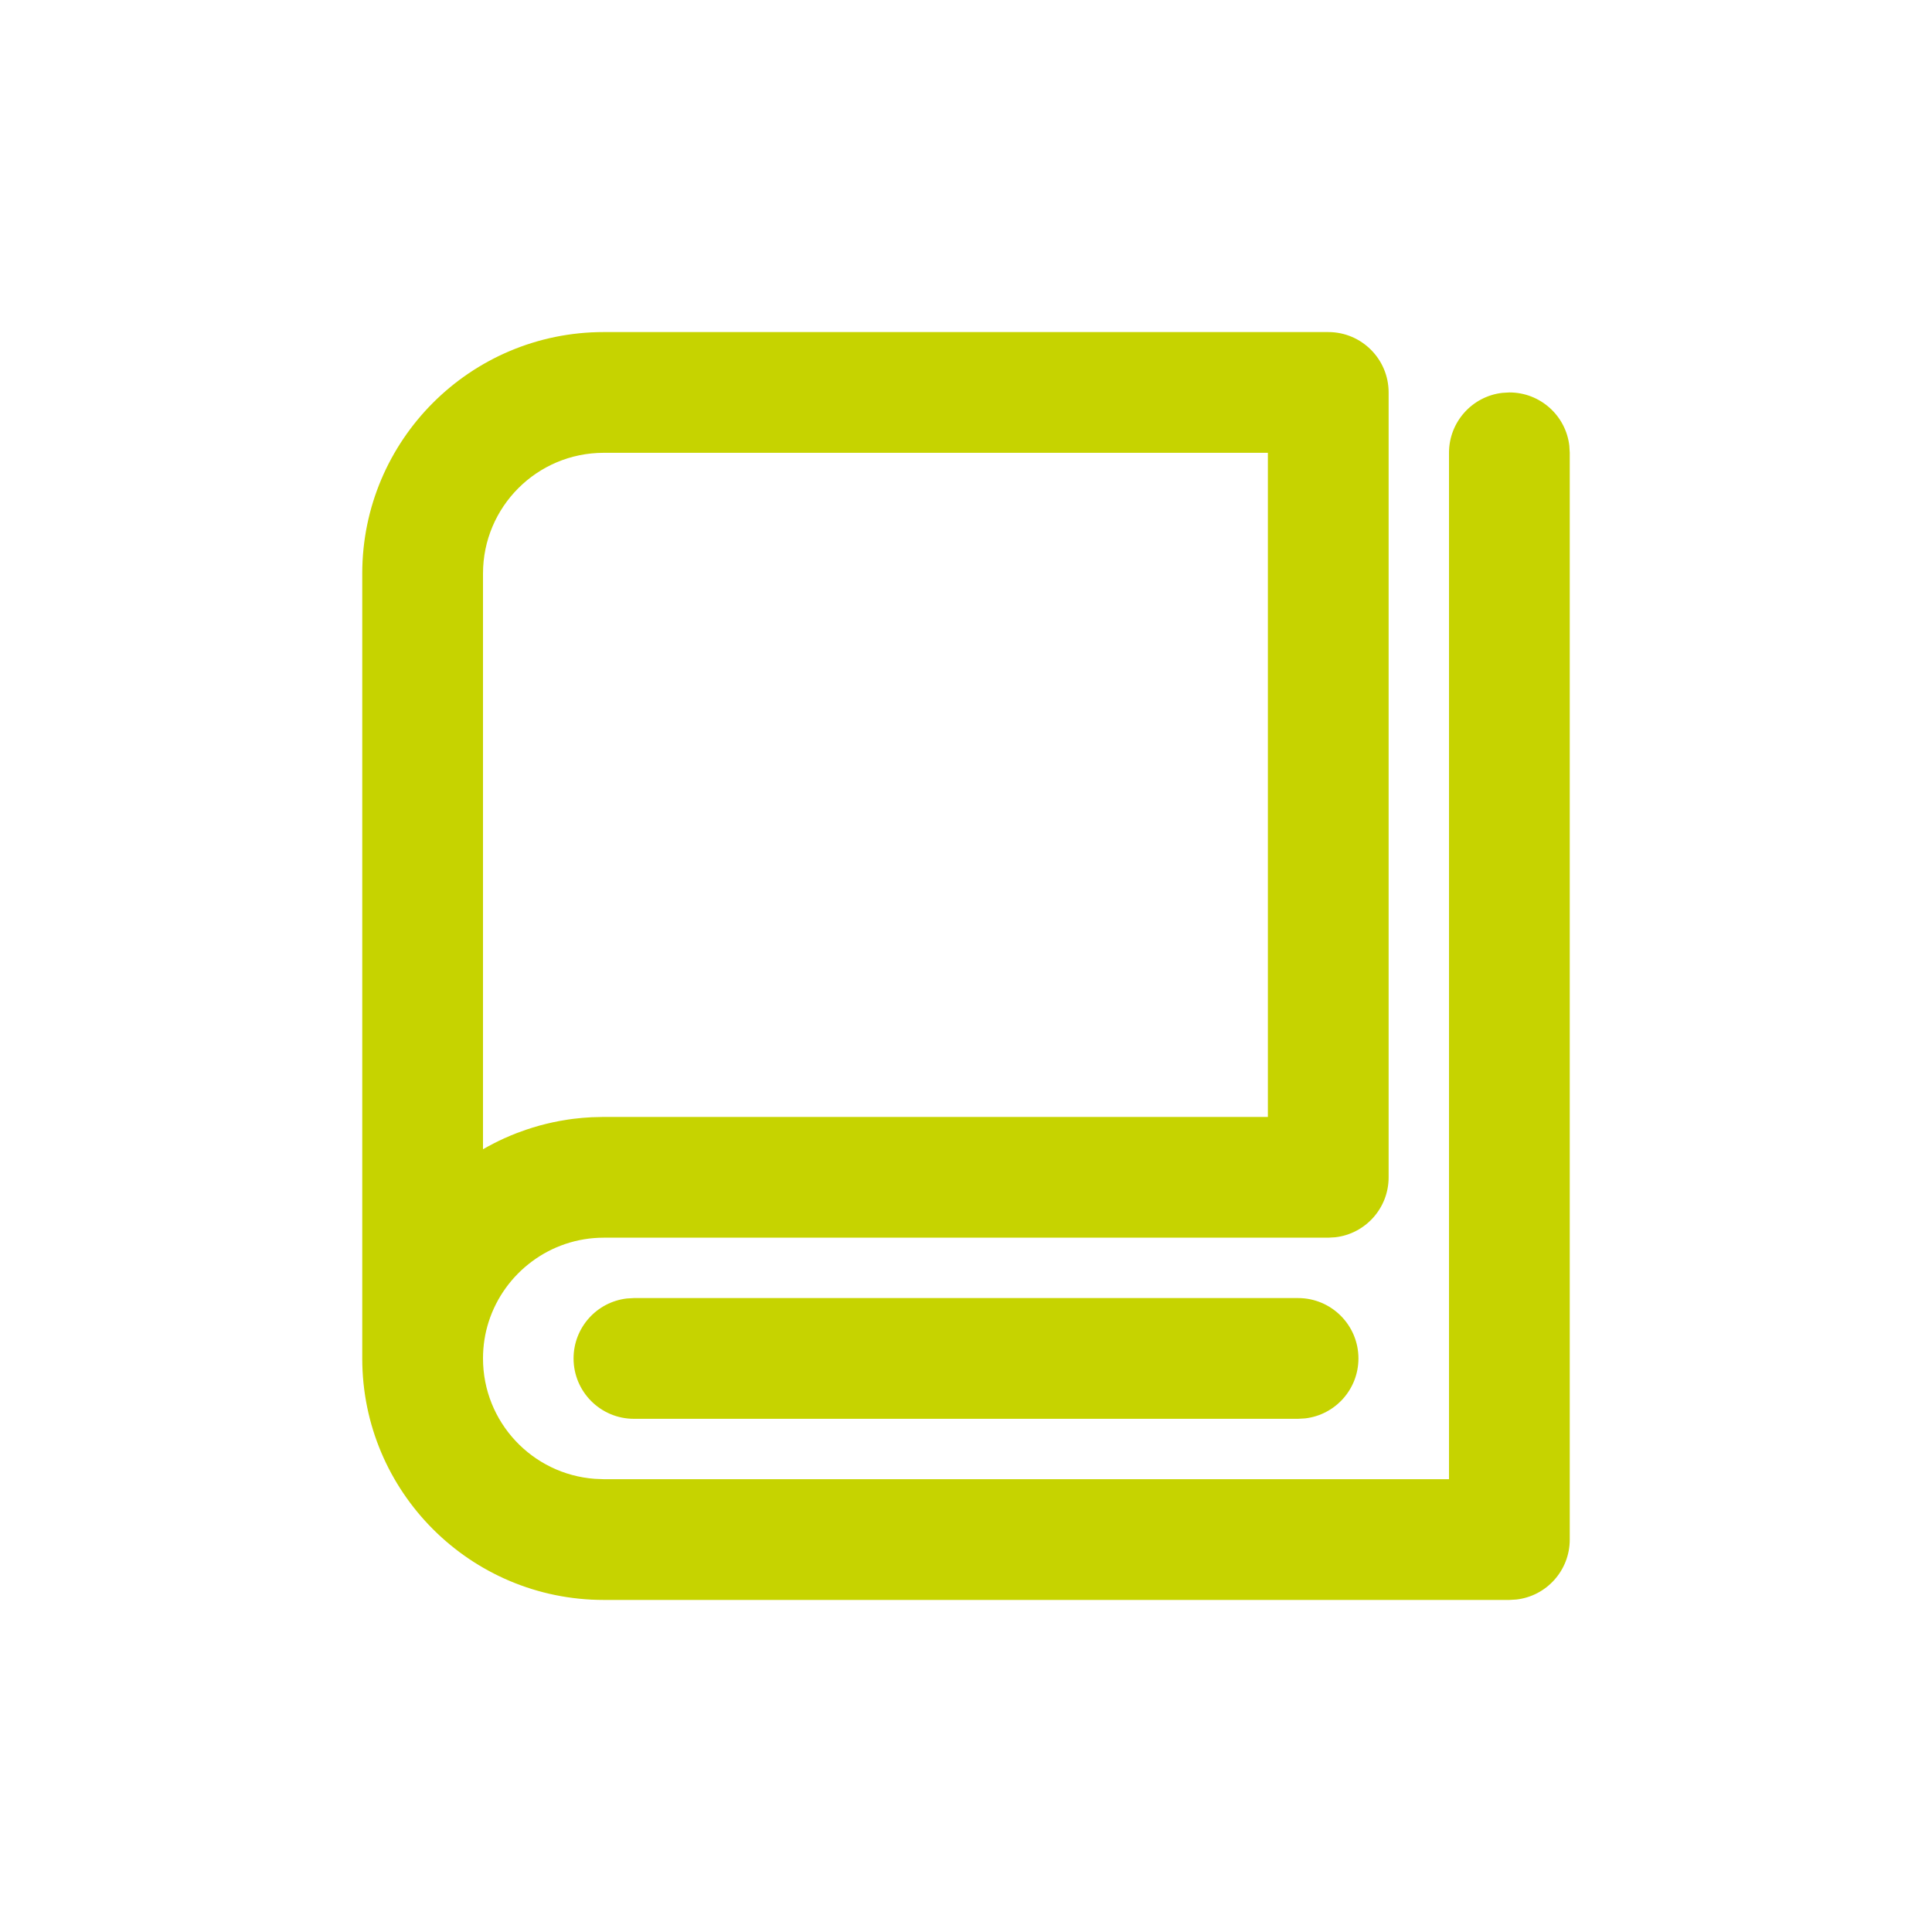
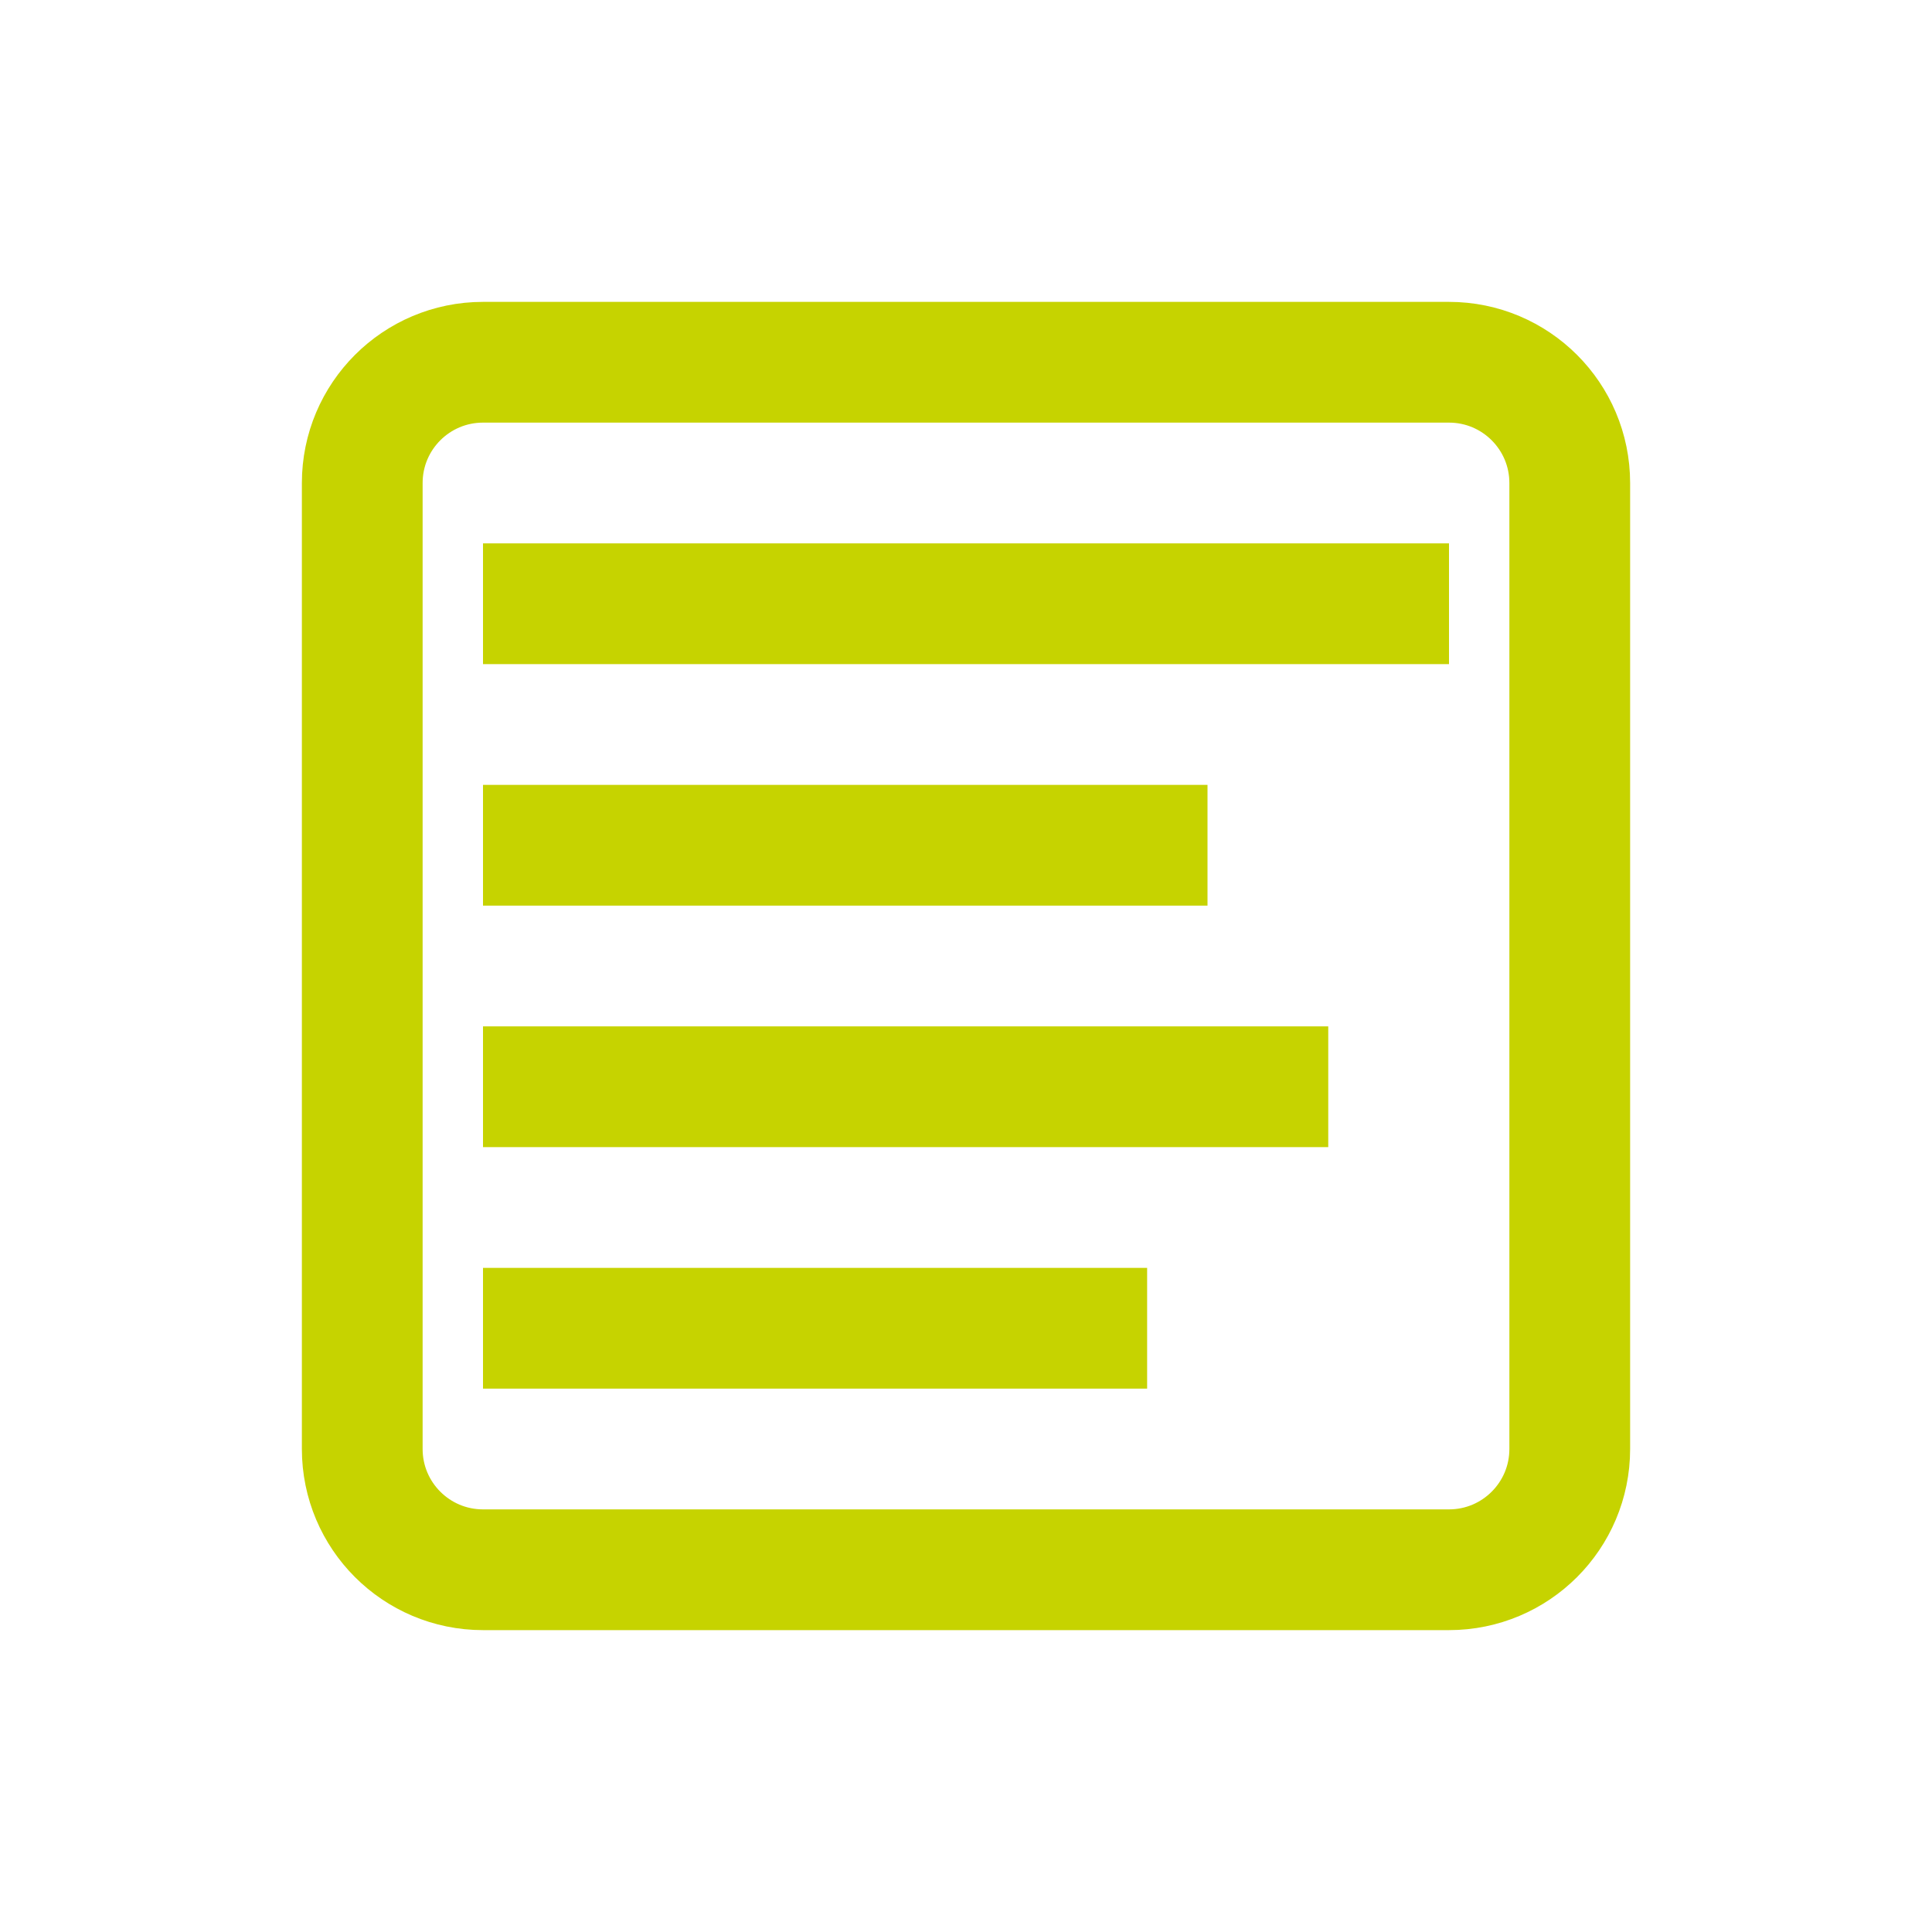
<svg xmlns="http://www.w3.org/2000/svg" width="32" height="32" viewBox="0 0 32 32" fill="none">
-   <path d="M22 5.5C22.552 5.5 23 5.948 23 6.5V19.5C23 20.013 22.614 20.436 22.117 20.493L22 20.5H10C9.112 20.5 8.354 21.085 8.095 21.89C8.033 22.082 8 22.287 8 22.5C8 23.554 8.816 24.418 9.851 24.494L10 24.5H24V7.5C24 6.987 24.386 6.564 24.883 6.507L25 6.5C25.513 6.5 25.936 6.886 25.993 7.383L26 7.5V25.5C26 26.013 25.614 26.436 25.117 26.493L25 26.5H10C7.791 26.5 6 24.709 6 22.5V9.5C6 7.291 7.791 5.5 10 5.5H22ZM21.5 21.5C22.052 21.5 22.5 21.948 22.5 22.5C22.5 23.013 22.114 23.436 21.617 23.493L21.5 23.5H10.5C9.948 23.5 9.5 23.052 9.5 22.5C9.5 21.987 9.886 21.564 10.383 21.507L10.5 21.5H21.5ZM21 7.5H10C8.895 7.5 8 8.395 8 9.5L8 19.035C8.115 18.969 8.234 18.908 8.356 18.852C8.362 18.851 8.367 18.848 8.372 18.846C8.435 18.817 8.498 18.791 8.563 18.766C8.576 18.762 8.589 18.757 8.602 18.752C8.748 18.697 8.899 18.65 9.053 18.613C9.059 18.612 9.064 18.61 9.069 18.609L9.053 18.613C9.124 18.596 9.195 18.58 9.267 18.567C9.289 18.563 9.31 18.559 9.332 18.556C9.387 18.546 9.443 18.538 9.498 18.531C9.598 18.519 9.699 18.51 9.801 18.505L9.573 18.523C9.648 18.515 9.724 18.509 9.8 18.505L10 18.5H21V7.5Z" fill="#C6D300" />
+   <rect x="6" y="6" width="20" height="20" rx="2" stroke="#C6D300" stroke-width="2" fill="none" />
+   <line x1="8" y1="10" x2="24" y2="10" stroke="#C6D300" stroke-width="2" />
+   <line x1="8" y1="14" x2="20" y2="14" stroke="#C6D300" stroke-width="2" />
+   <line x1="8" y1="18" x2="22" y2="18" stroke="#C6D300" stroke-width="2" />
+   <line x1="8" y1="22" x2="19" y2="22" stroke="#C6D300" stroke-width="2" />
</svg>
